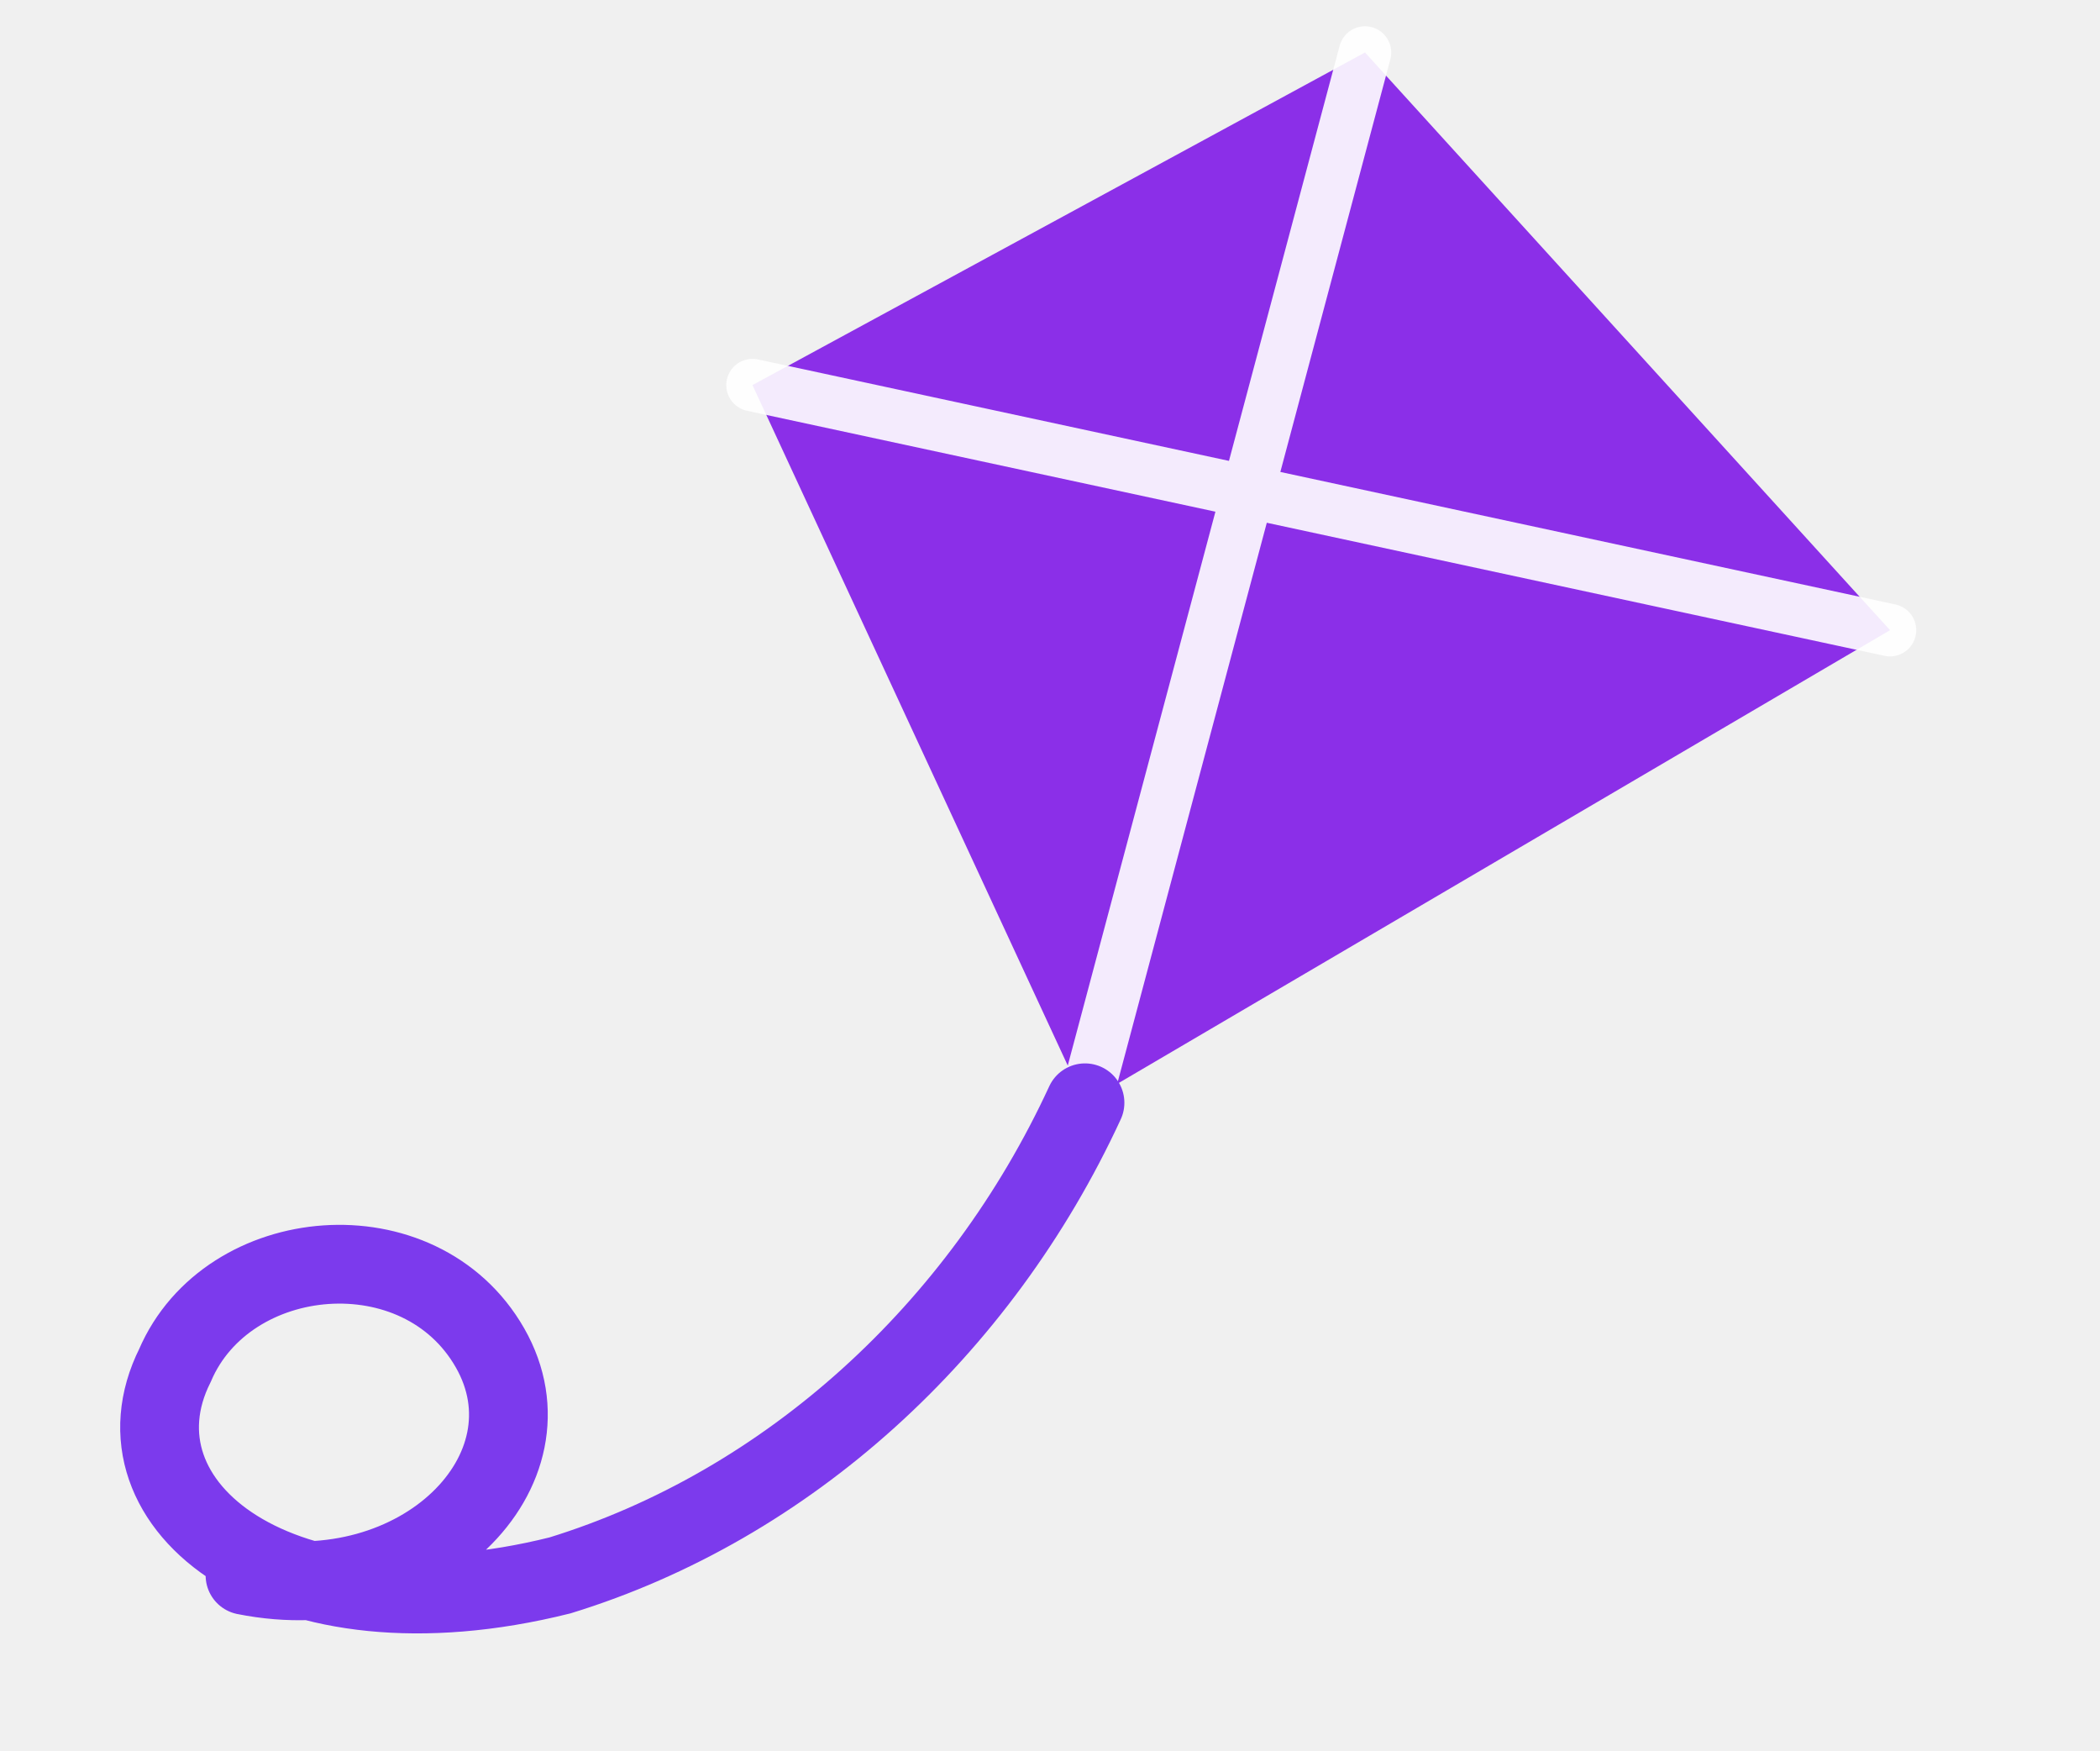
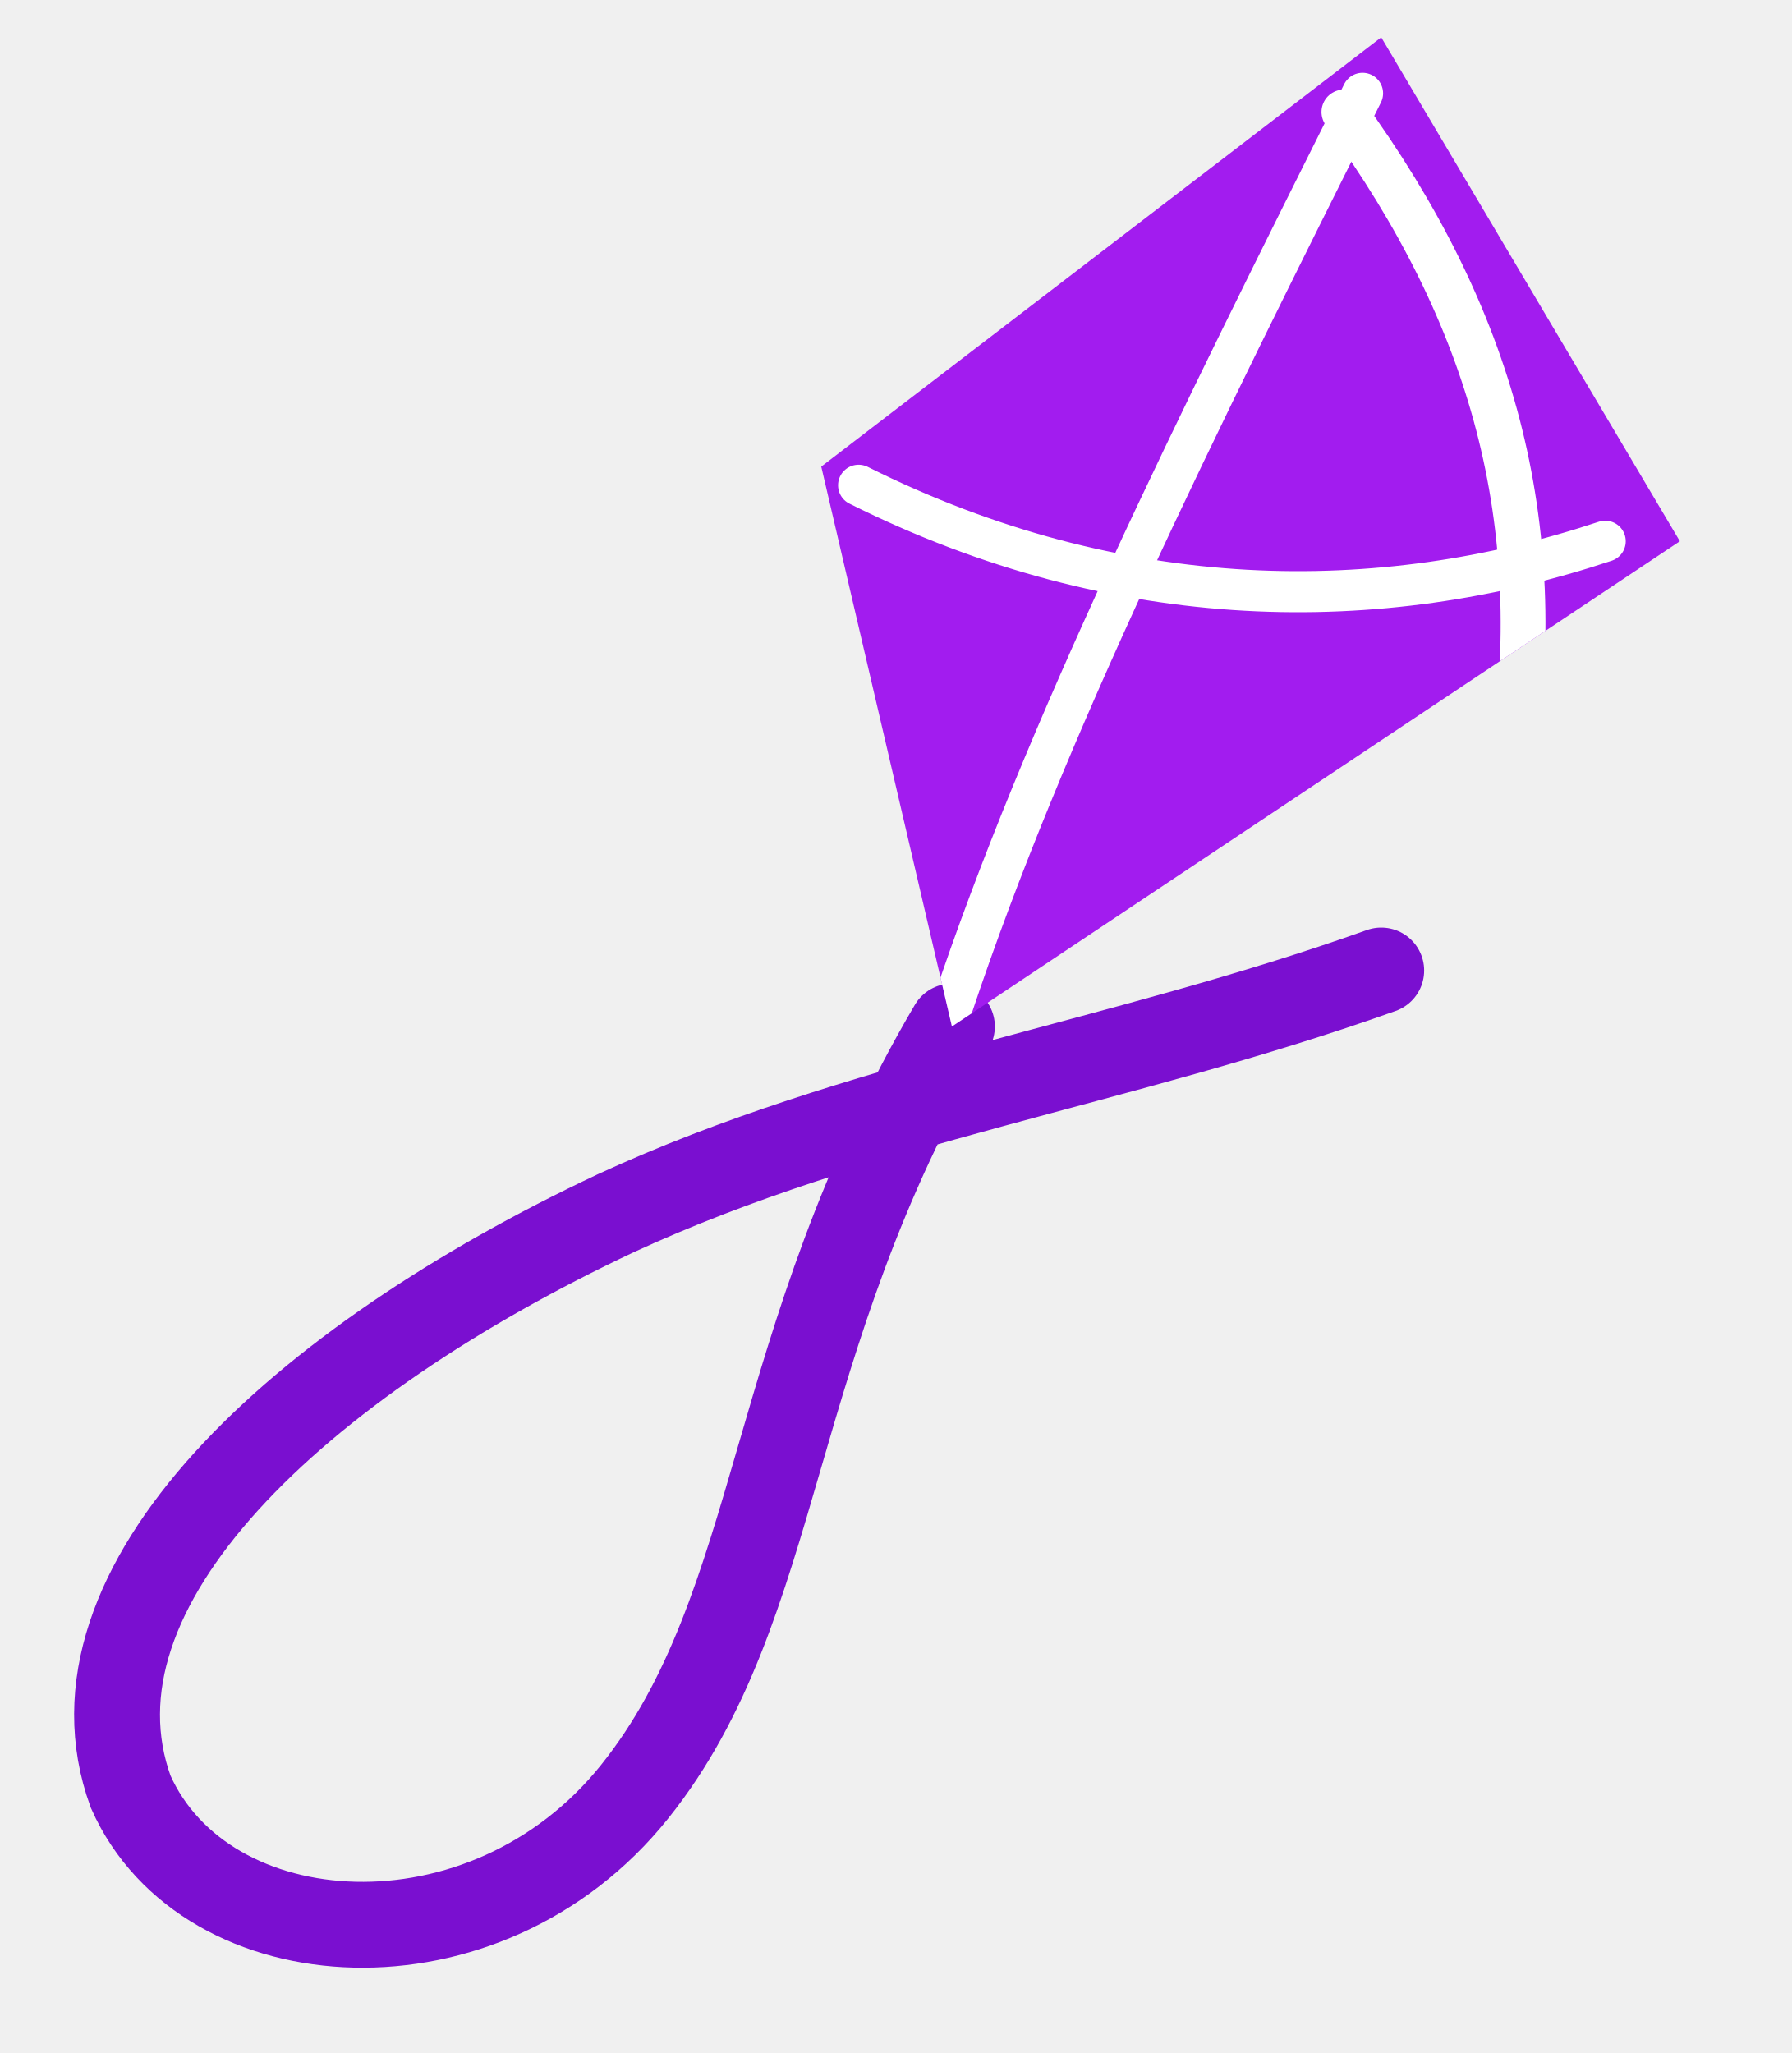
- <svg xmlns="http://www.w3.org/2000/svg" viewBox="0 0 120 100" fill="none">
+ <svg xmlns="http://www.w3.org/2000/svg" viewBox="0 0 96 110" fill="none">
  <defs>
-     <linearGradient id="kite-fill" x1="44" y1="10" x2="104" y2="60">
-       <stop offset="0" stop-color="#8b2fe8" />
-       <stop offset="1" stop-color="#6d28d9" />
+     <linearGradient id="kite-sail" x1="44" y1="2" x2="88" y2="52">
+       <stop offset="0" stop-color="#a21cef" />
+       <stop offset="1" stop-color="#7a0fd0" />
    </linearGradient>
+     <clipPath id="kite-clip">
+       <path d="M74 2 L90 29 L51 55 L44 25 Z" />
+     </clipPath>
  </defs>
-   <path d="M78 3 L108 36 L62 63 L43 22 Z" fill="url(#kite-fill)" />
-   <path d="M78 3 L62 63 M43 22 L108 36" stroke="#ffffff" stroke-width="3" stroke-linecap="round" opacity="0.9" />
-   <path d="M62 63 C 56 76, 45 86, 32 90 C 16 94, 6 86, 10 78 C 13 71, 24 70, 28 77 C 32 84, 24 92, 14 90" stroke="#7c3aed" stroke-width="4.5" stroke-linecap="round" fill="none" />
+   <path d="M74 52 C 60 57, 46 59, 33 65 C 16 73, 3 85, 7 96 C 11 105, 26 106, 34 96 C 42 86, 41 72, 51 55" stroke="#7a0fd0" stroke-width="4.6" stroke-linecap="round" fill="none" />
+   <path d="M74 2 L90 29 L51 55 L44 25 Z" fill="url(#kite-sail)" />
+   <g clip-path="url(#kite-clip)" stroke="#ffffff" fill="none" stroke-linecap="round">
+     <path d="M73 5 C 64 23, 56 39, 51 54" stroke-width="2.2" />
+     <path d="M46 26 C 60 33, 74 33, 86 29" stroke-width="2.2" />
+     <path d="M72 6 C 80 17, 83 28, 81 41" stroke-width="2.4" />
+   </g>
</svg>
